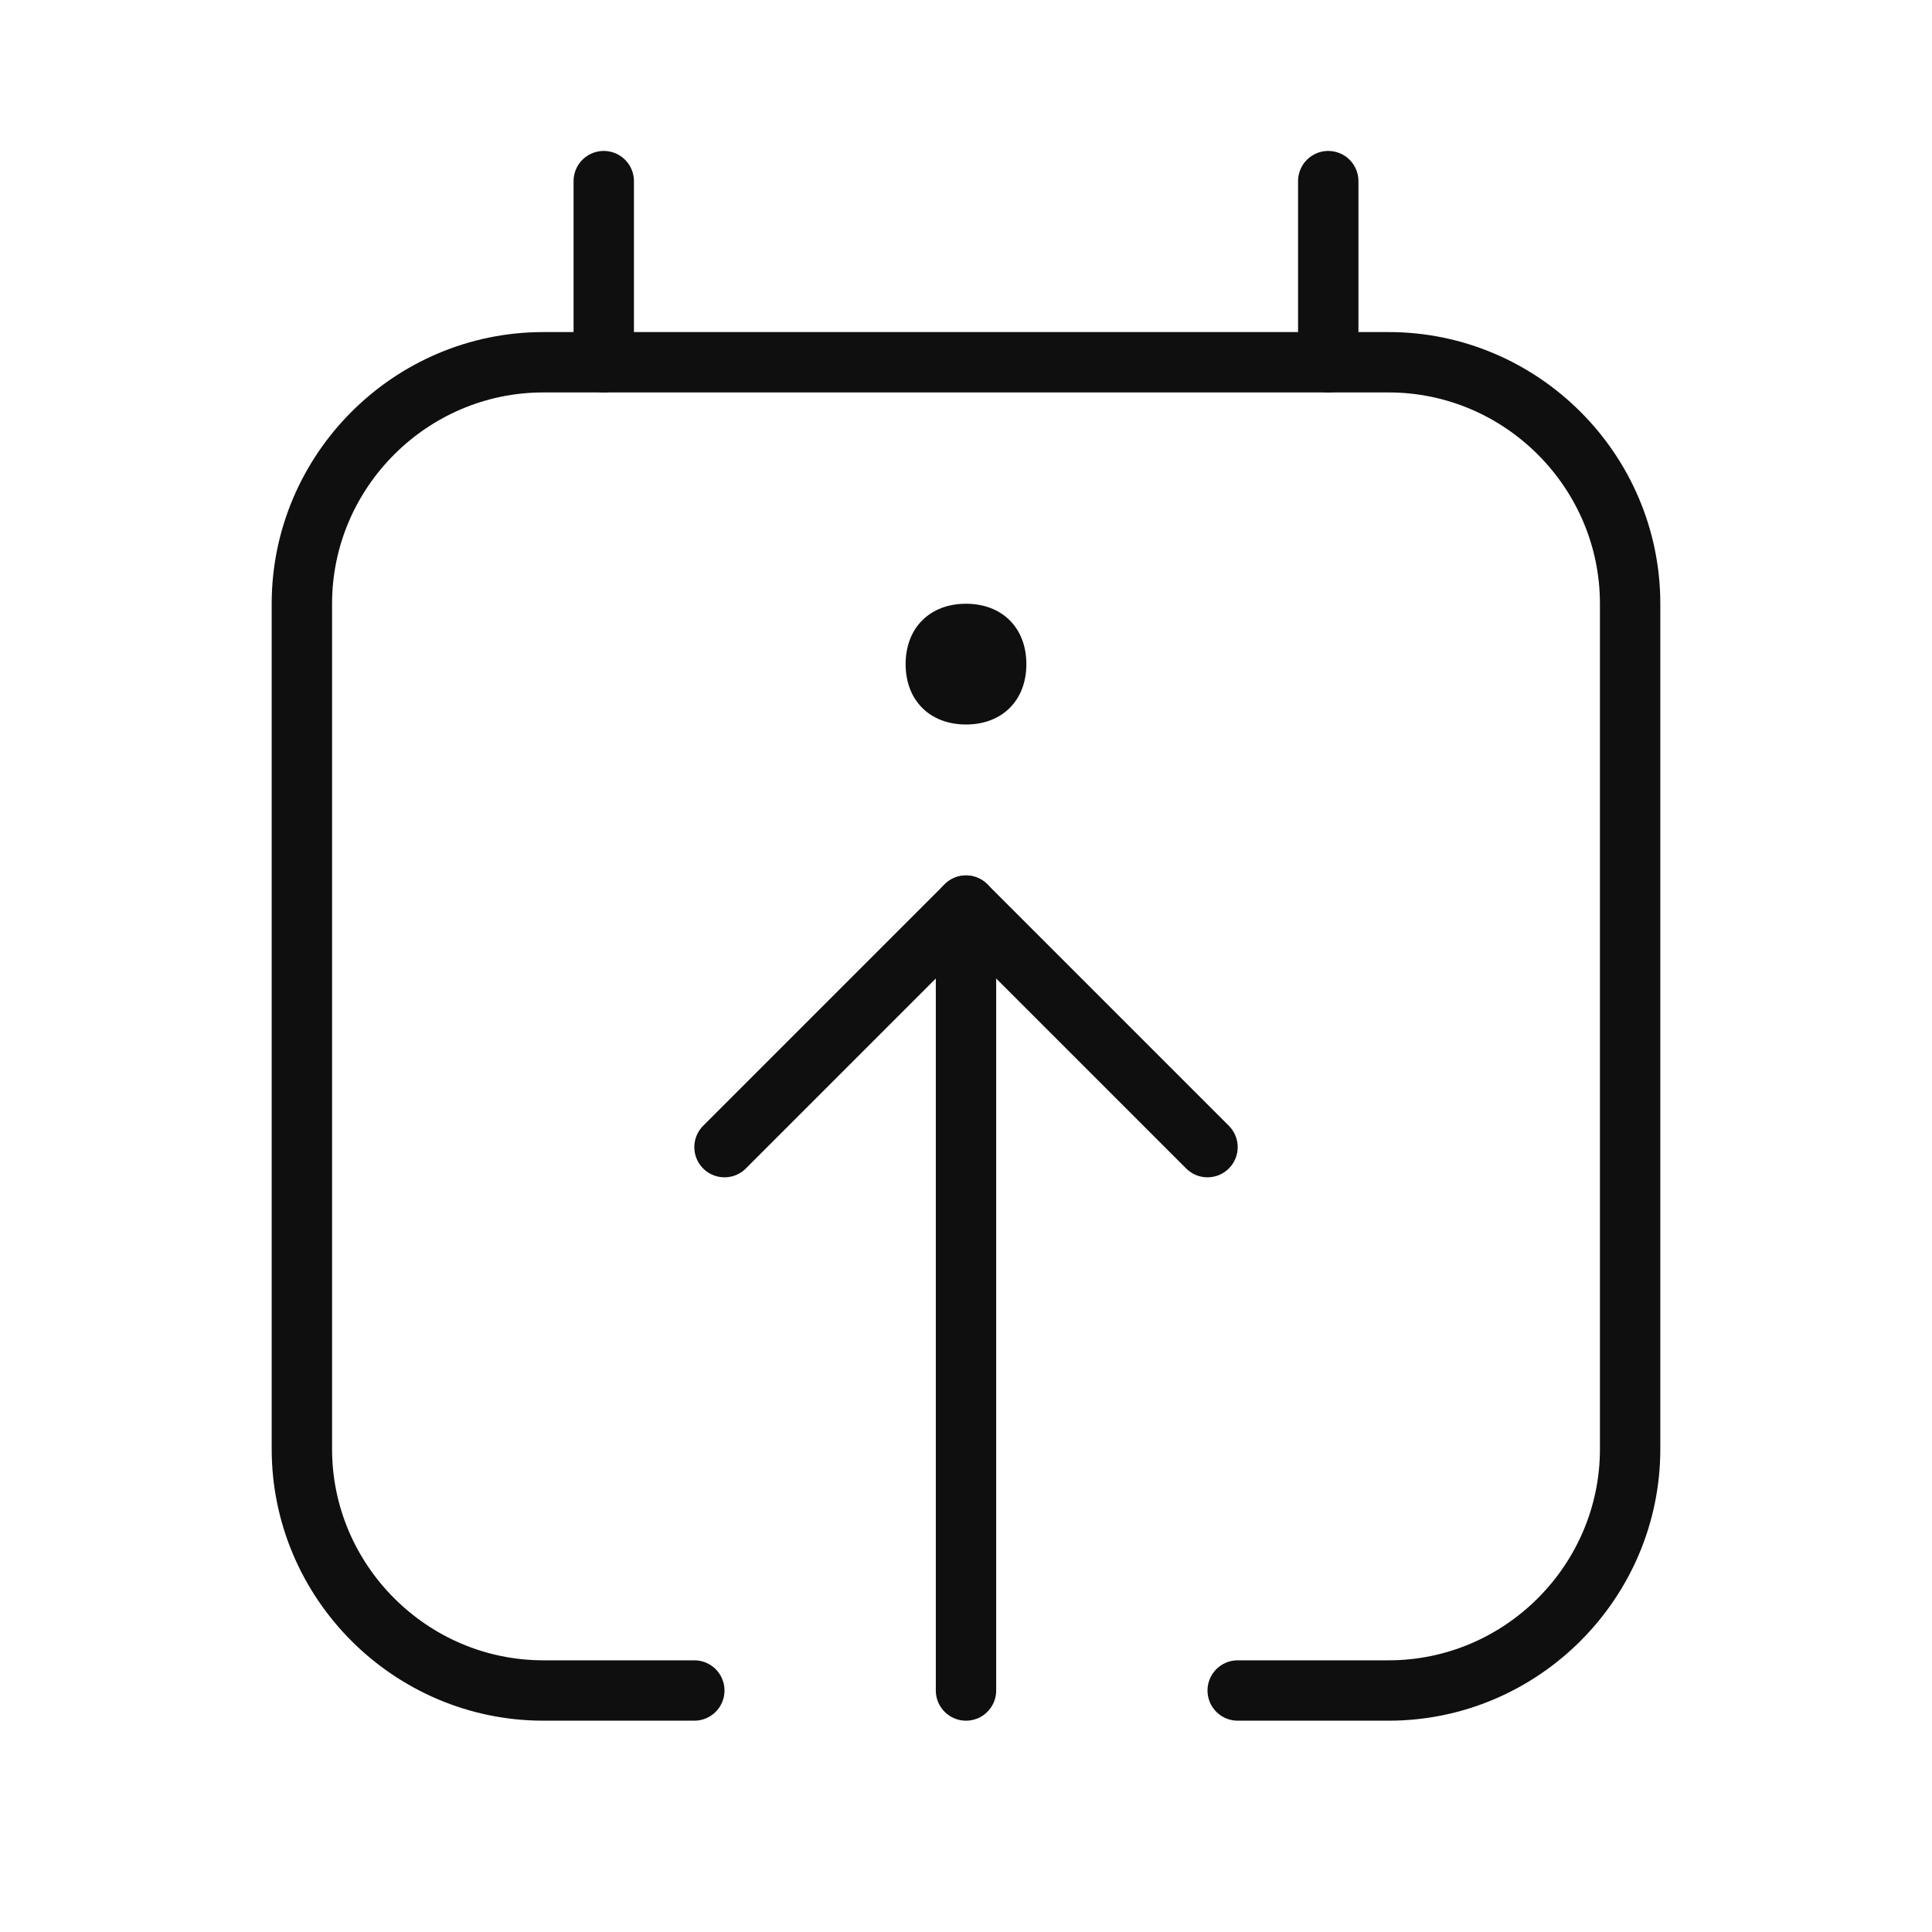
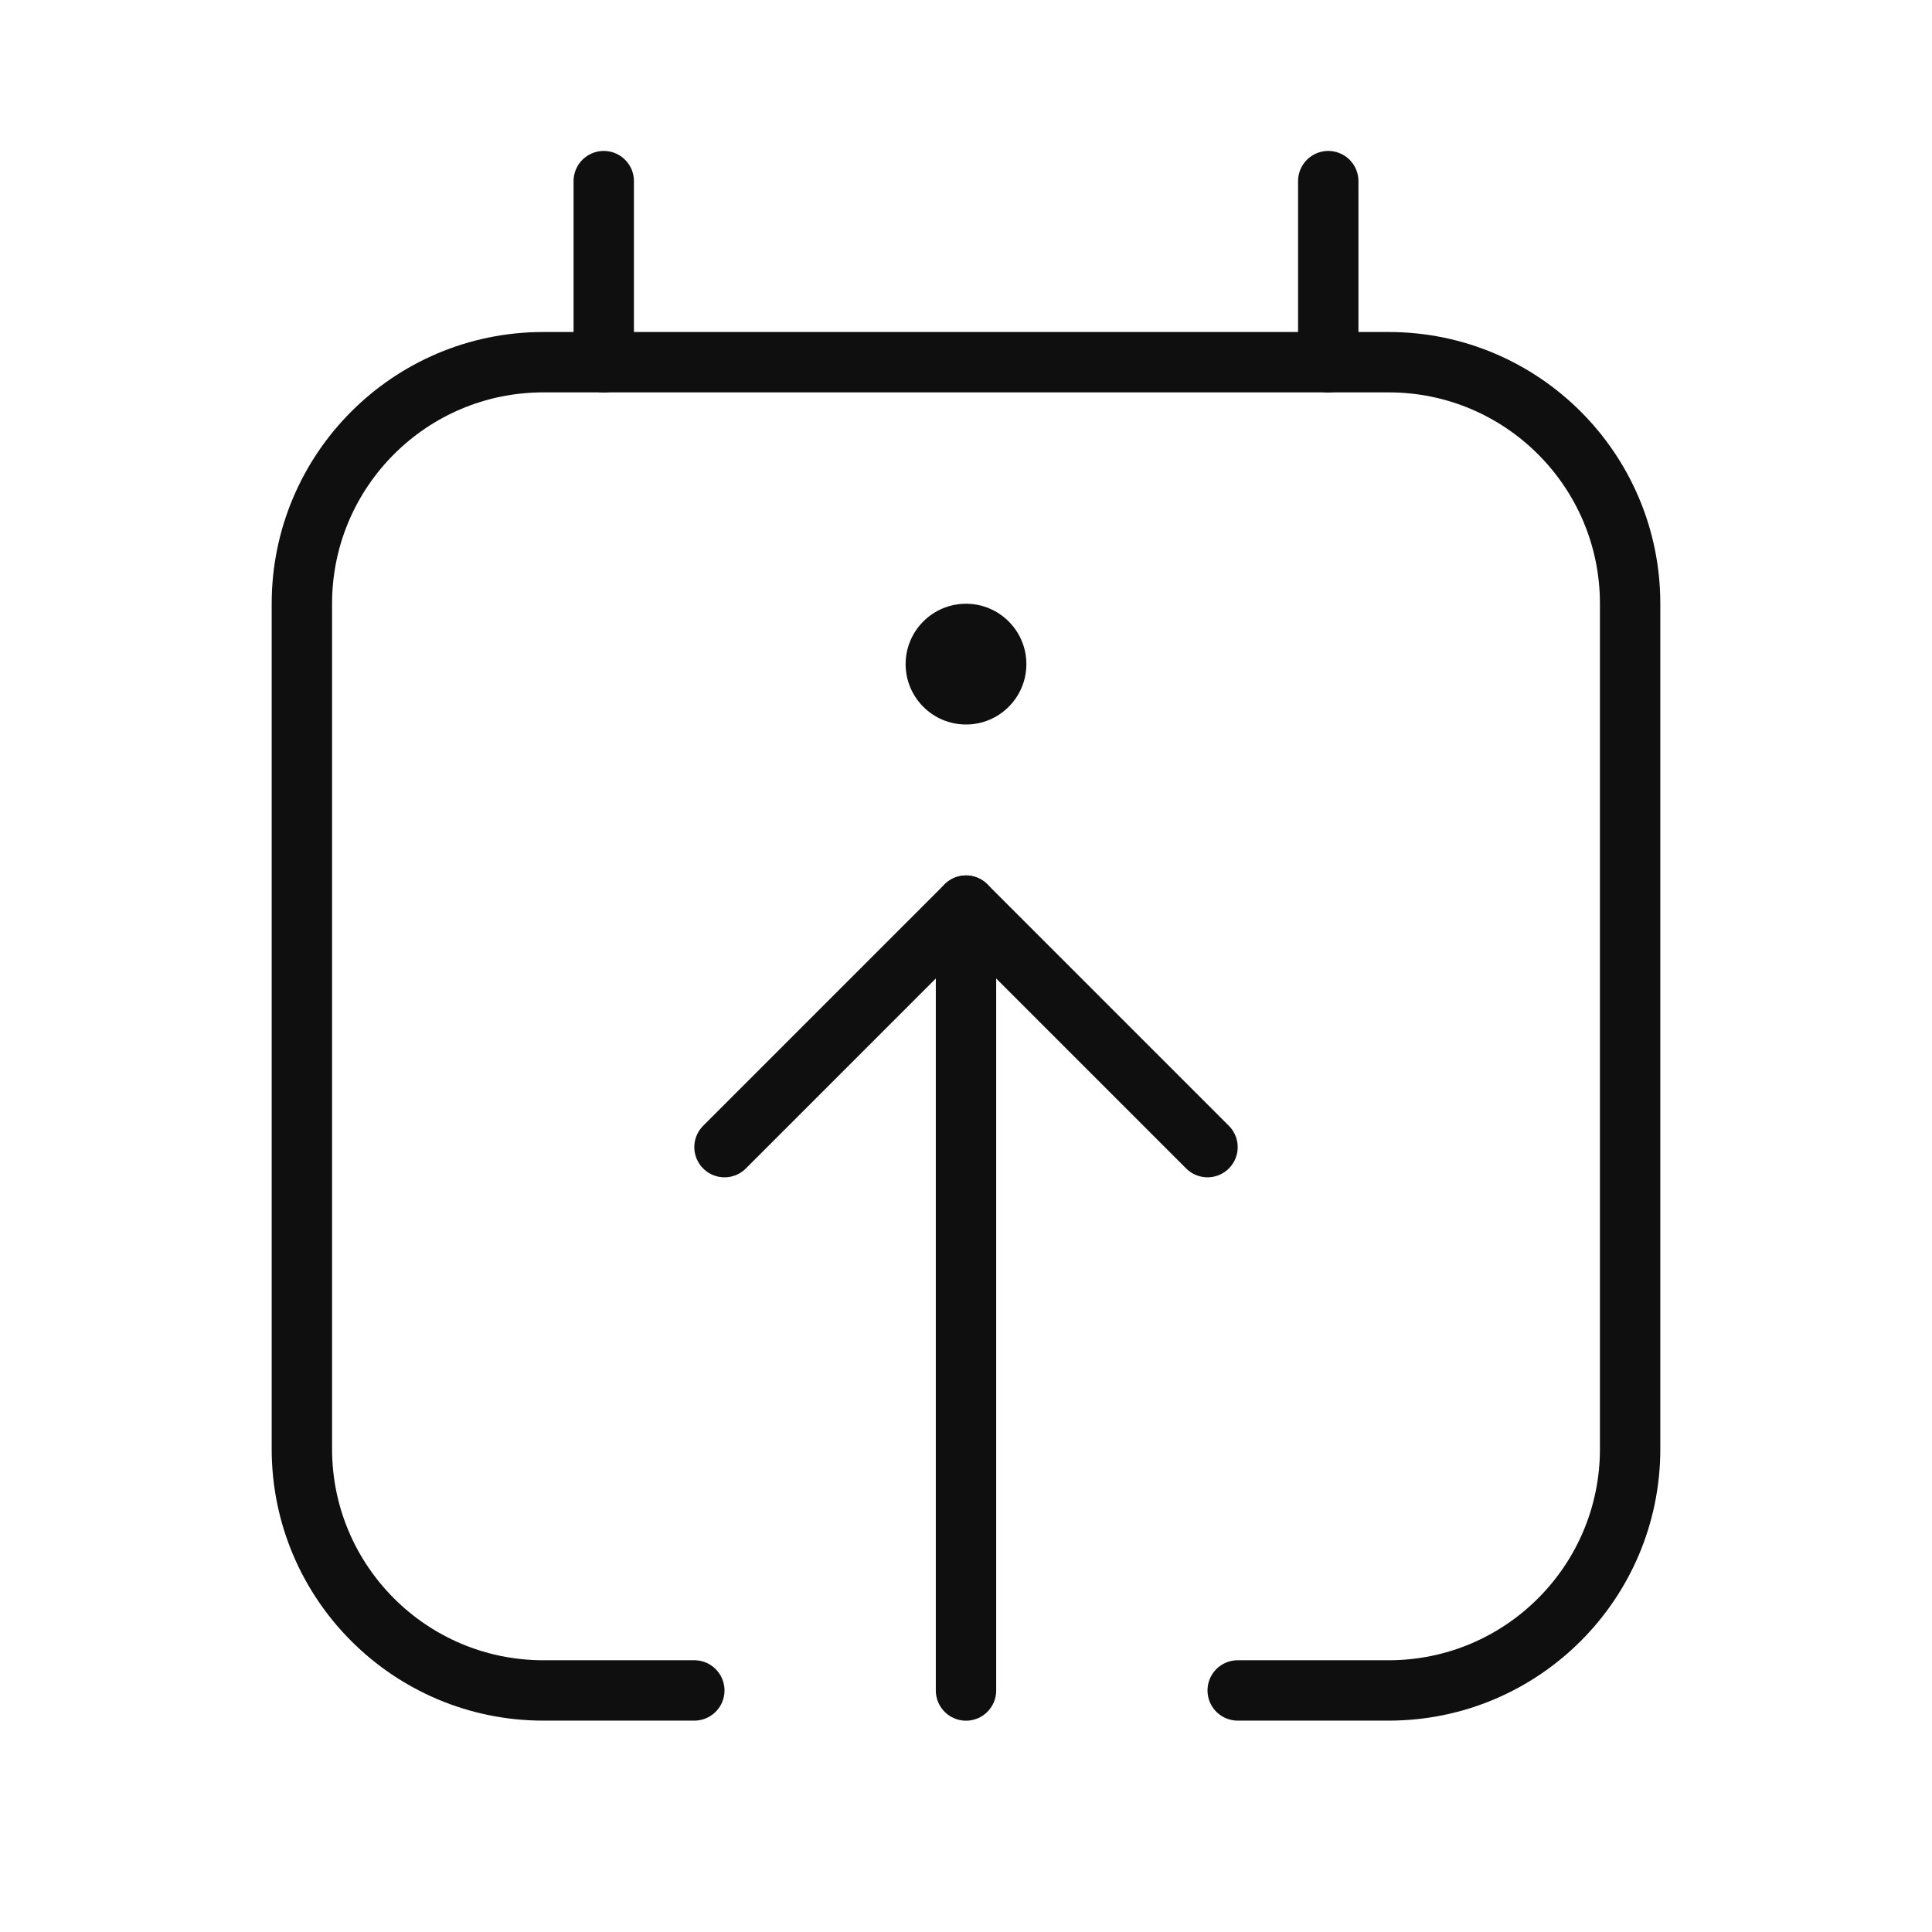
- <svg xmlns="http://www.w3.org/2000/svg" id="Layer_1" version="1.1" viewBox="0 0 32 32">
-   <defs>
-     <style>
-       .st0 {
-         fill: none;
-         stroke: #0f0f0f;
-         stroke-linecap: round;
-         stroke-linejoin: round;
-       }
- 
-       .st1 {
-         fill: #0f0f0f;
-       }
-     </style>
-   </defs>
-   <path class="st1" d="M16,12c.6,0,1-.4,1-1s-.4-1-1-1-1,.4-1,1,.4,1,1,1Z" />
-   <path class="st0" d="M22,3v3" />
-   <path class="st0" d="M10,3v3" />
-   <path class="st0" d="M11.5,28h-2.5c-2.2,0-4-1.8-4-4v-14c0-2.2,1.8-4,4-4h14c2.2,0,4,1.8,4,4v14c0,2.2-1.8,4-4,4h-2.5" />
-   <path class="st0" d="M16,28v-13" />
-   <path class="st0" d="M20,19l-4-4-4,4" />
+ <svg xmlns="http://www.w3.org/2000/svg" width="32" height="32" viewBox="0 0 32 32" fill="none">
+   <path d="M16 12C16.552 12 17 11.552 17 11C17 10.448 16.552 10 16 10C15.448 10 15 10.448 15 11C15 11.552 15.448 12 16 12Z" fill="#0F0F0F" />
+   <path d="M22 3V6" stroke="#0F0F0F" stroke-linecap="round" stroke-linejoin="round" />
+   <path d="M10 3V6" stroke="#0F0F0F" stroke-linecap="round" stroke-linejoin="round" />
+   <path d="M11.5 27.999H9C6.791 27.999 5 26.208 5 23.999V9.999C5 7.79 6.791 5.999 9 5.999H23C25.209 5.999 27 7.79 27 9.999V23.999C27 26.208 25.209 27.999 23 27.999H20.5" stroke="#0F0F0F" stroke-linecap="round" stroke-linejoin="round" />
+   <path d="M16 28L16 15" stroke="#0F0F0F" stroke-linecap="round" stroke-linejoin="round" />
+   <path d="M20 19L16 15L12 19" stroke="#0F0F0F" stroke-linecap="round" stroke-linejoin="round" />
</svg>
